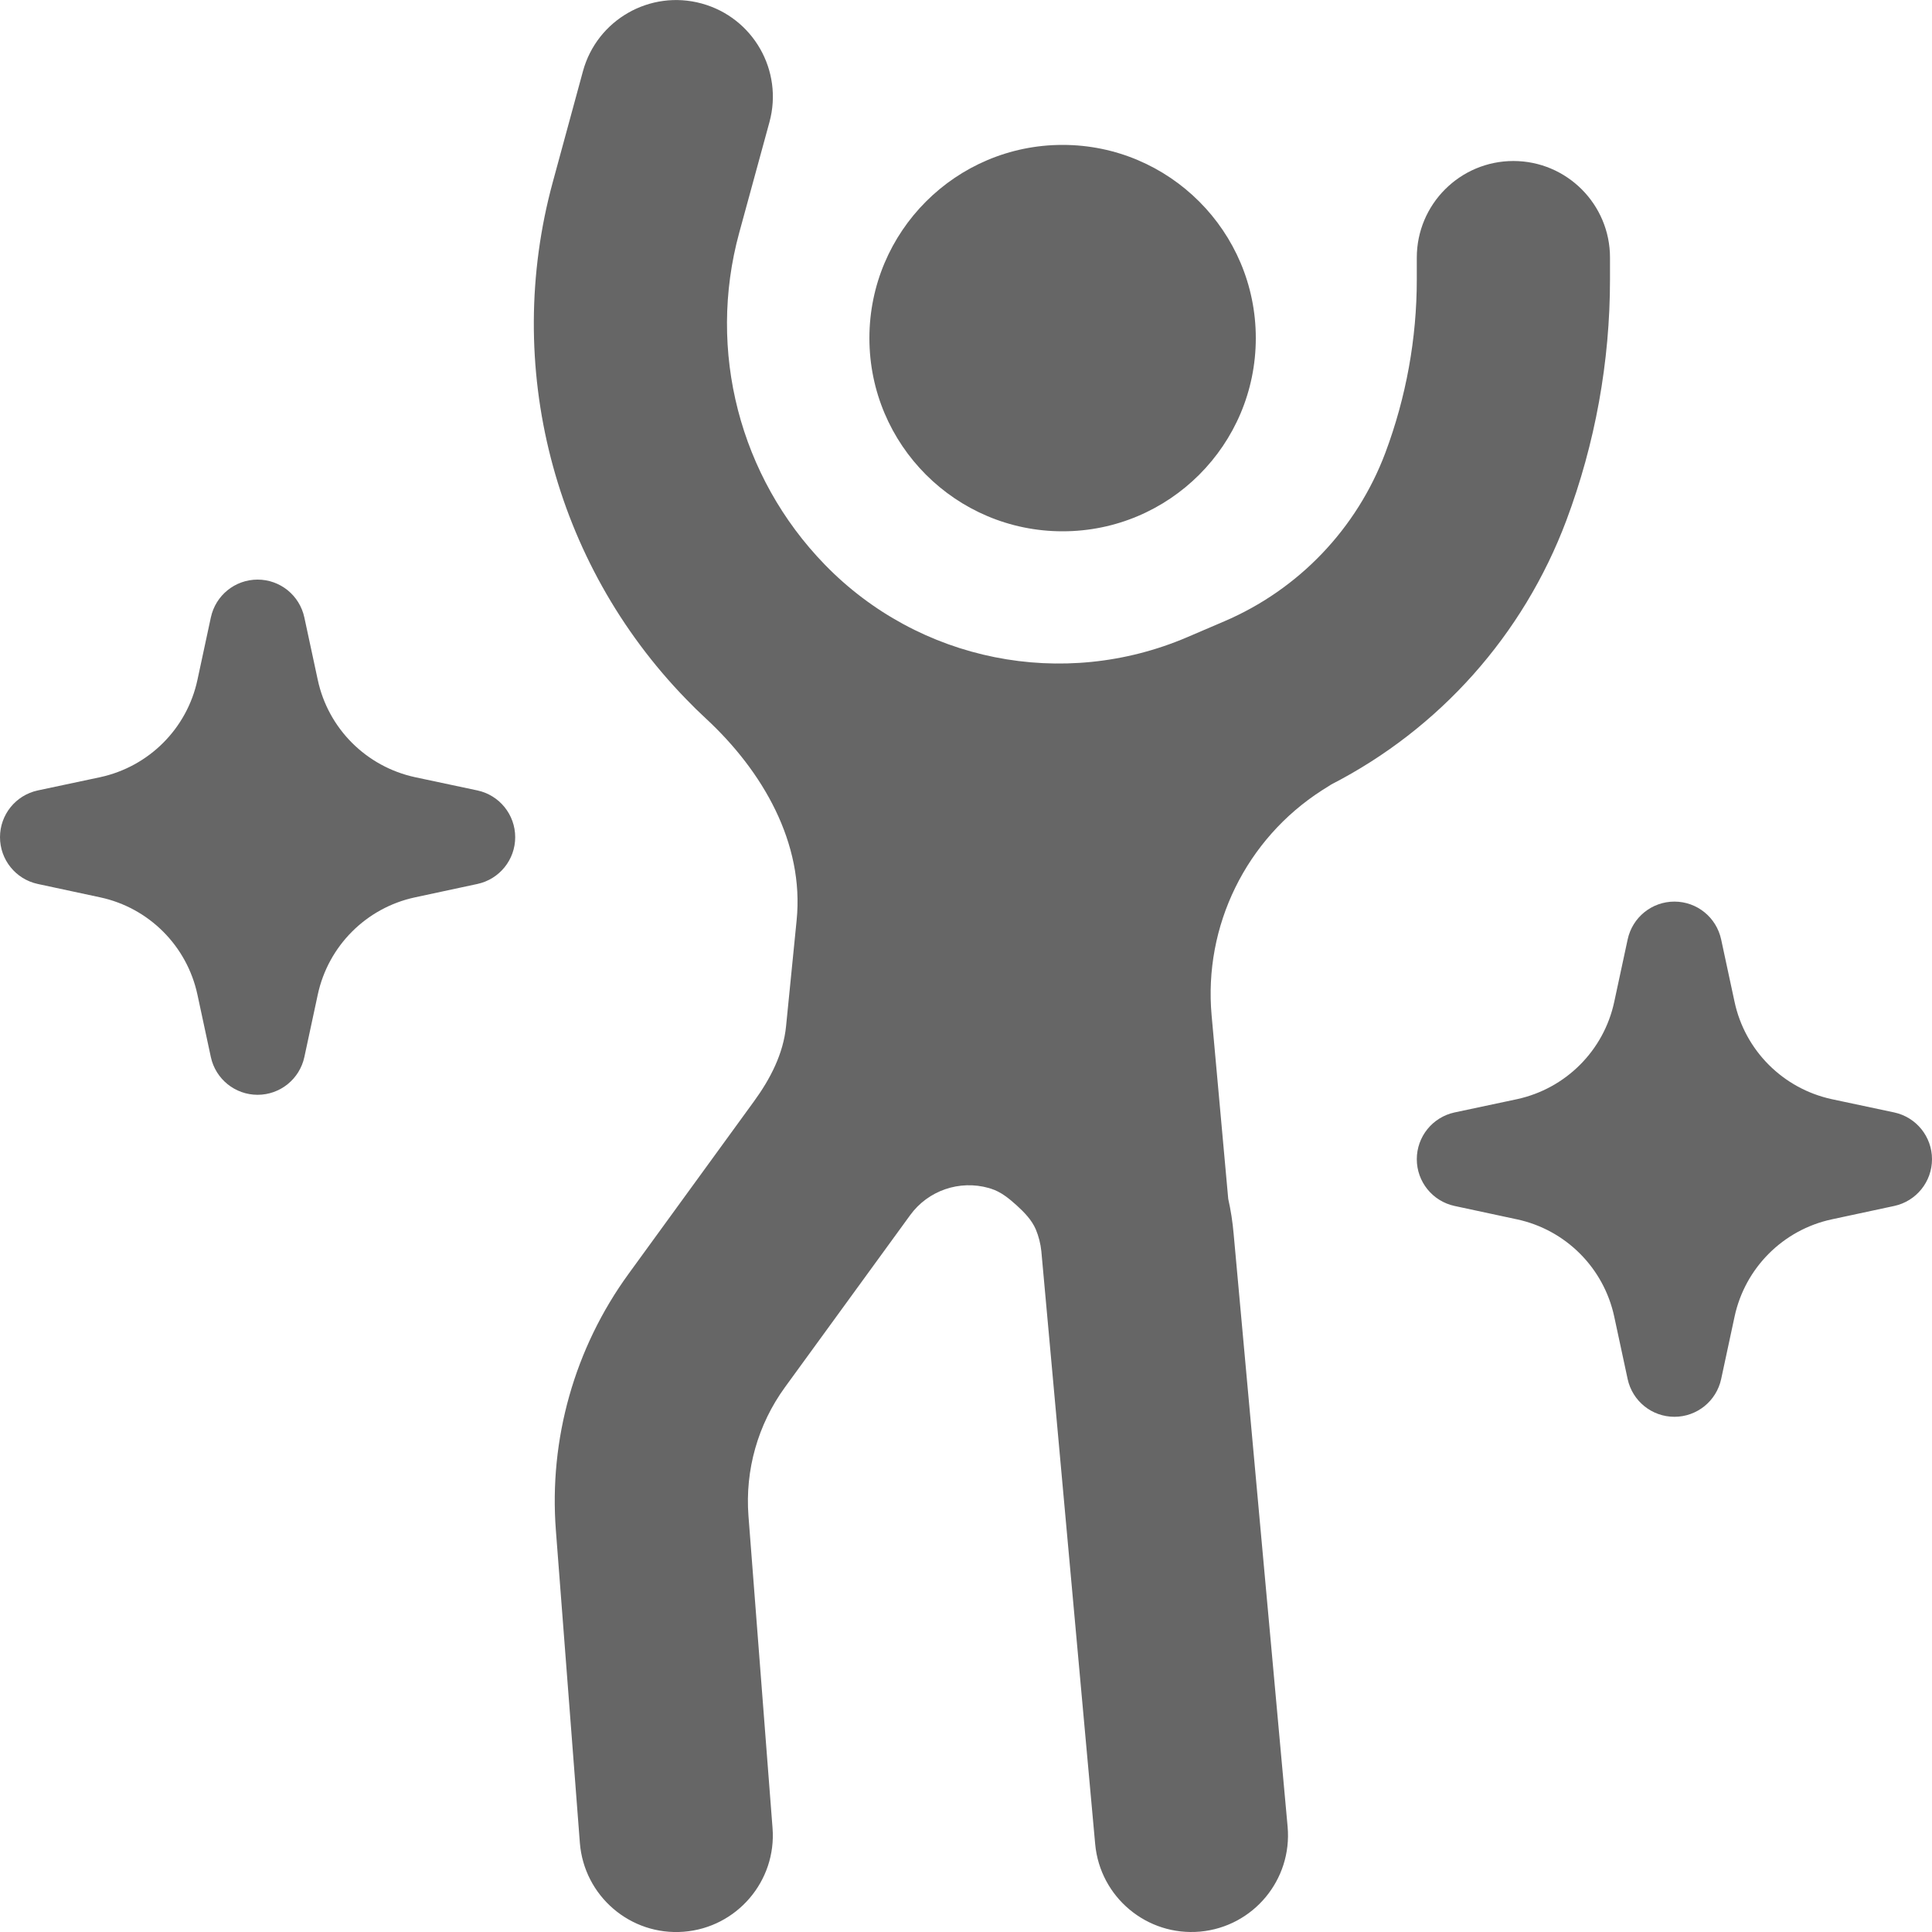
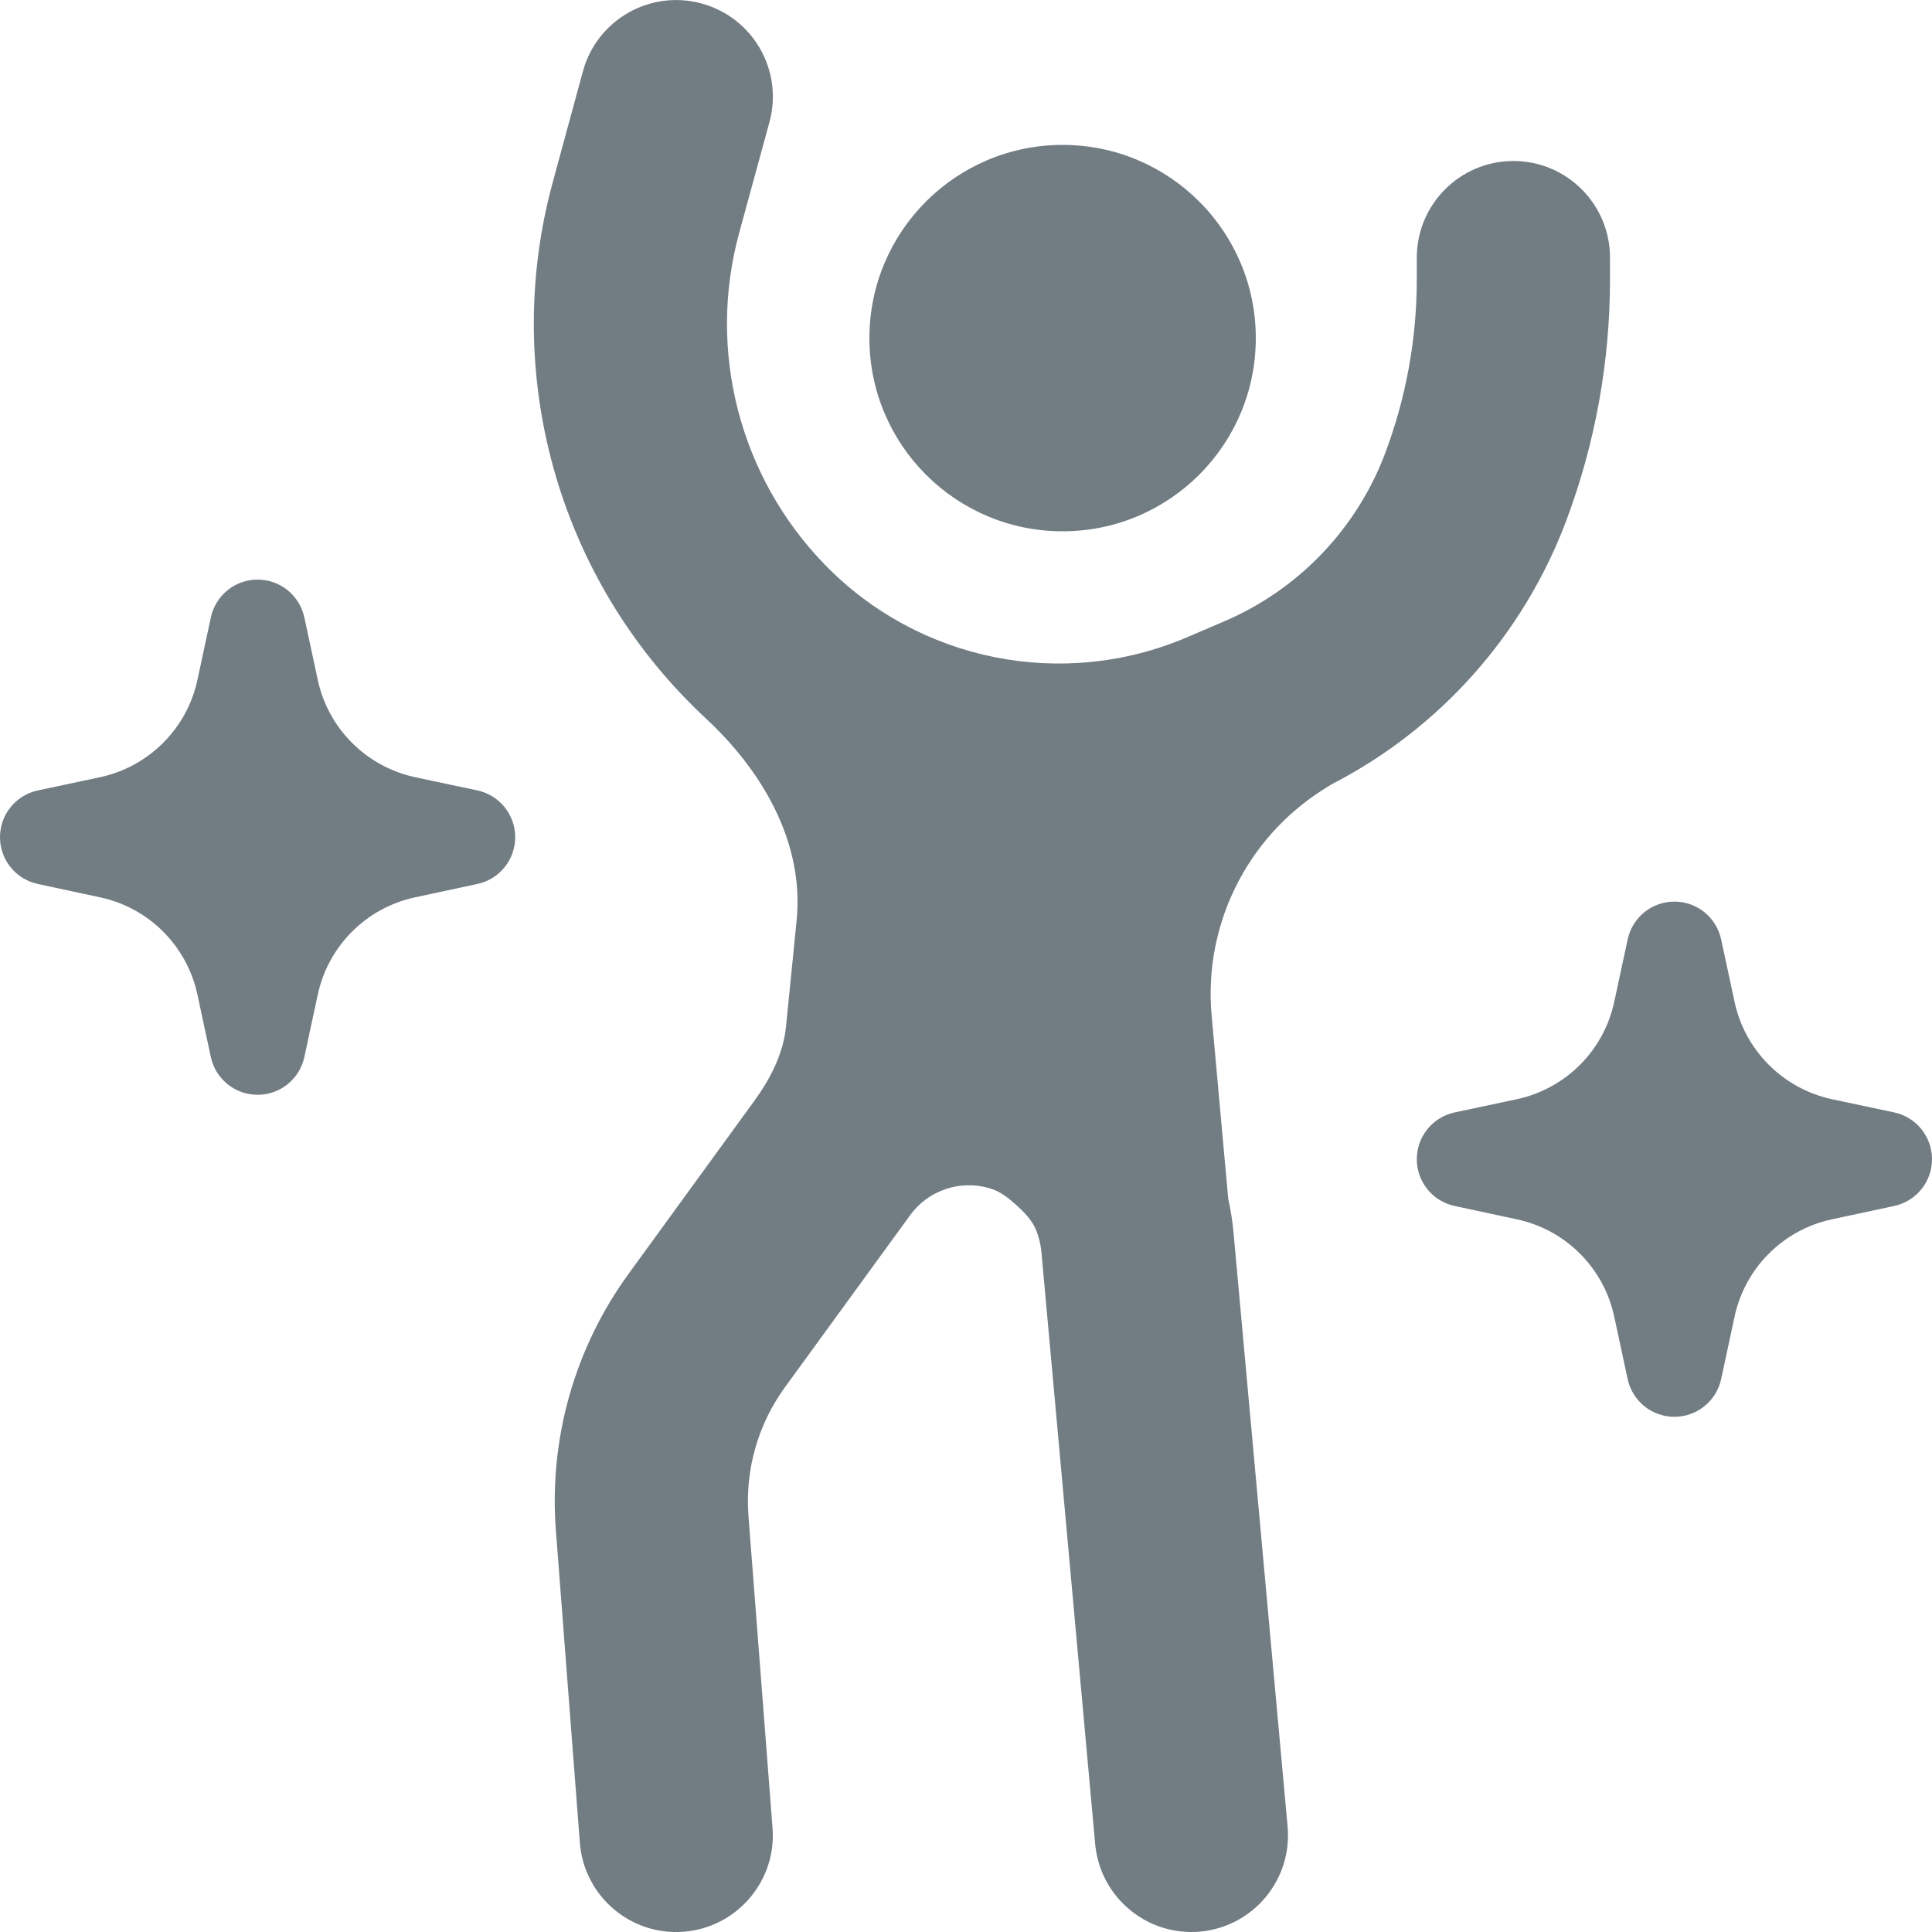
- <svg xmlns="http://www.w3.org/2000/svg" fill="#666666" width="15" height="15" viewBox="0 0 15 15">
+ <svg xmlns="http://www.w3.org/2000/svg" fill="hsl(203, 7%, 48%)" width="15" height="15" viewBox="0 0 15 15">
  <path d="M5.447 0.027C5.847 0.136 6.083 0.548 5.974 0.948L5.739 1.808C5.489 2.723 5.742 3.702 6.403 4.383C7.134 5.136 8.253 5.36 9.218 4.947L9.505 4.824C10.083 4.577 10.535 4.104 10.756 3.515C10.917 3.085 11 2.629 11 2.169V2C11 1.586 11.336 1.25 11.75 1.25C12.164 1.25 12.5 1.586 12.5 2V2.169C12.5 2.809 12.385 3.443 12.161 4.041C11.827 4.93 11.176 5.659 10.337 6.09L10.264 6.136C9.675 6.514 9.344 7.188 9.407 7.884L9.536 9.308C9.556 9.397 9.57 9.487 9.578 9.58L9.997 14.182C10.034 14.595 9.73 14.959 9.318 14.997C8.905 15.034 8.541 14.73 8.503 14.318L8.085 9.715C8.079 9.656 8.064 9.598 8.042 9.545C8.01 9.471 7.953 9.413 7.894 9.359C7.834 9.305 7.771 9.253 7.694 9.229L7.678 9.224C7.45 9.159 7.205 9.243 7.066 9.435L6.094 10.771C5.884 11.06 5.784 11.413 5.811 11.769L5.998 14.193C6.03 14.605 5.72 14.966 5.308 14.998C4.894 15.03 4.534 14.72 4.502 14.307L4.316 11.884C4.261 11.173 4.461 10.466 4.881 9.889L5.853 8.552C5.98 8.378 6.082 8.182 6.103 7.967L6.185 7.145C6.245 6.546 5.922 5.987 5.48 5.578C5.428 5.53 5.377 5.48 5.327 5.428C4.296 4.367 3.903 2.84 4.292 1.413L4.526 0.553C4.635 0.153 5.048 -0.082 5.447 0.027Z M8.25 4.125C9.078 4.125 9.75 3.454 9.75 2.625C9.75 1.797 9.078 1.125 8.25 1.125C7.422 1.125 6.75 1.797 6.75 2.625C6.75 3.454 7.422 4.125 8.25 4.125Z M2.363 4.794C2.326 4.622 2.175 4.5 2 4.5C1.825 4.5 1.674 4.622 1.637 4.794L1.533 5.278C1.452 5.657 1.156 5.952 0.778 6.034L0.293 6.137C0.122 6.174 0 6.325 0 6.5C0 6.675 0.122 6.826 0.293 6.863L0.778 6.967C1.156 7.048 1.452 7.344 1.533 7.723L1.637 8.207C1.674 8.378 1.825 8.5 2 8.5C2.175 8.5 2.326 8.378 2.363 8.207L2.467 7.723C2.548 7.344 2.844 7.048 3.222 6.967L3.707 6.863C3.878 6.826 4 6.675 4 6.5C4 6.325 3.878 6.174 3.707 6.137L3.222 6.034C2.844 5.952 2.548 5.657 2.467 5.278L2.363 4.794Z M13 7C13.175 7 13.326 7.122 13.363 7.294L13.467 7.778C13.548 8.157 13.844 8.452 14.222 8.534L14.707 8.637C14.878 8.674 15 8.825 15 9C15 9.175 14.878 9.326 14.707 9.363L14.222 9.467C13.844 9.548 13.548 9.844 13.467 10.223L13.363 10.707C13.326 10.878 13.175 11 13 11C12.825 11 12.674 10.878 12.637 10.707L12.533 10.223C12.452 9.844 12.156 9.548 11.778 9.467L11.293 9.363C11.122 9.326 11 9.175 11 9C11 8.825 11.122 8.674 11.293 8.637L11.778 8.534C12.156 8.452 12.452 8.157 12.533 7.778L12.637 7.294C12.674 7.122 12.825 7 13 7Z" />
</svg>
